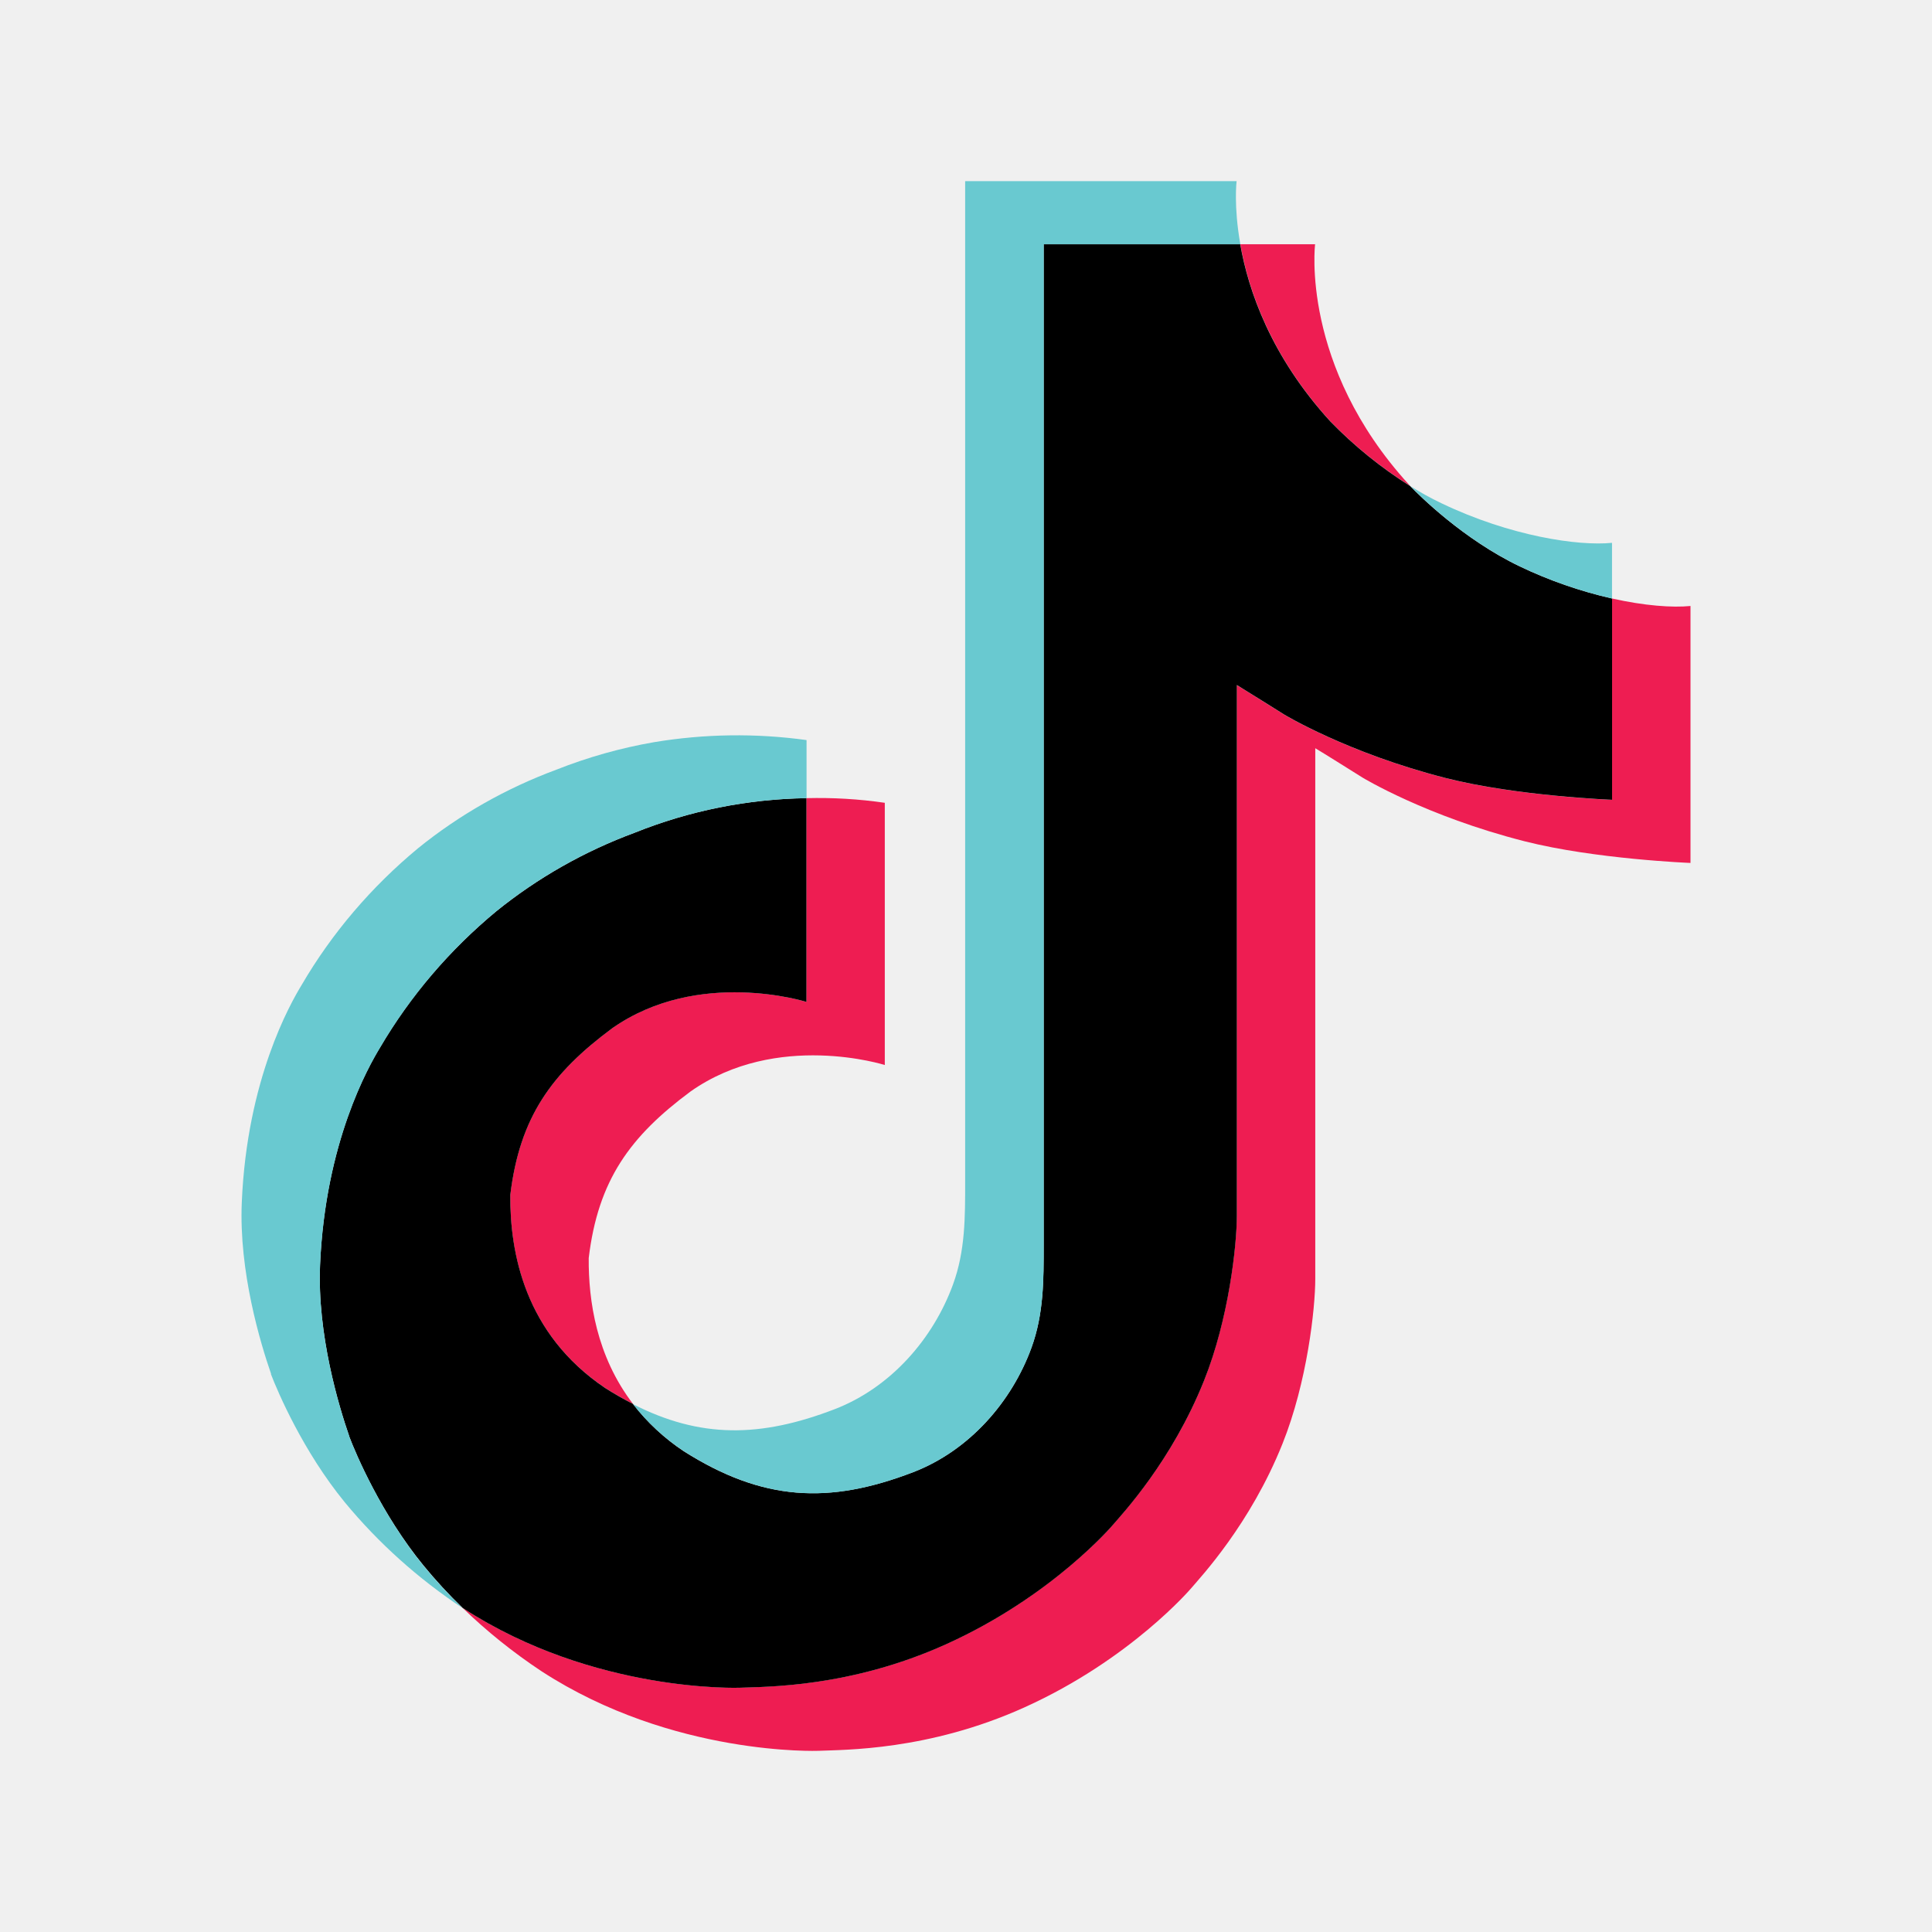
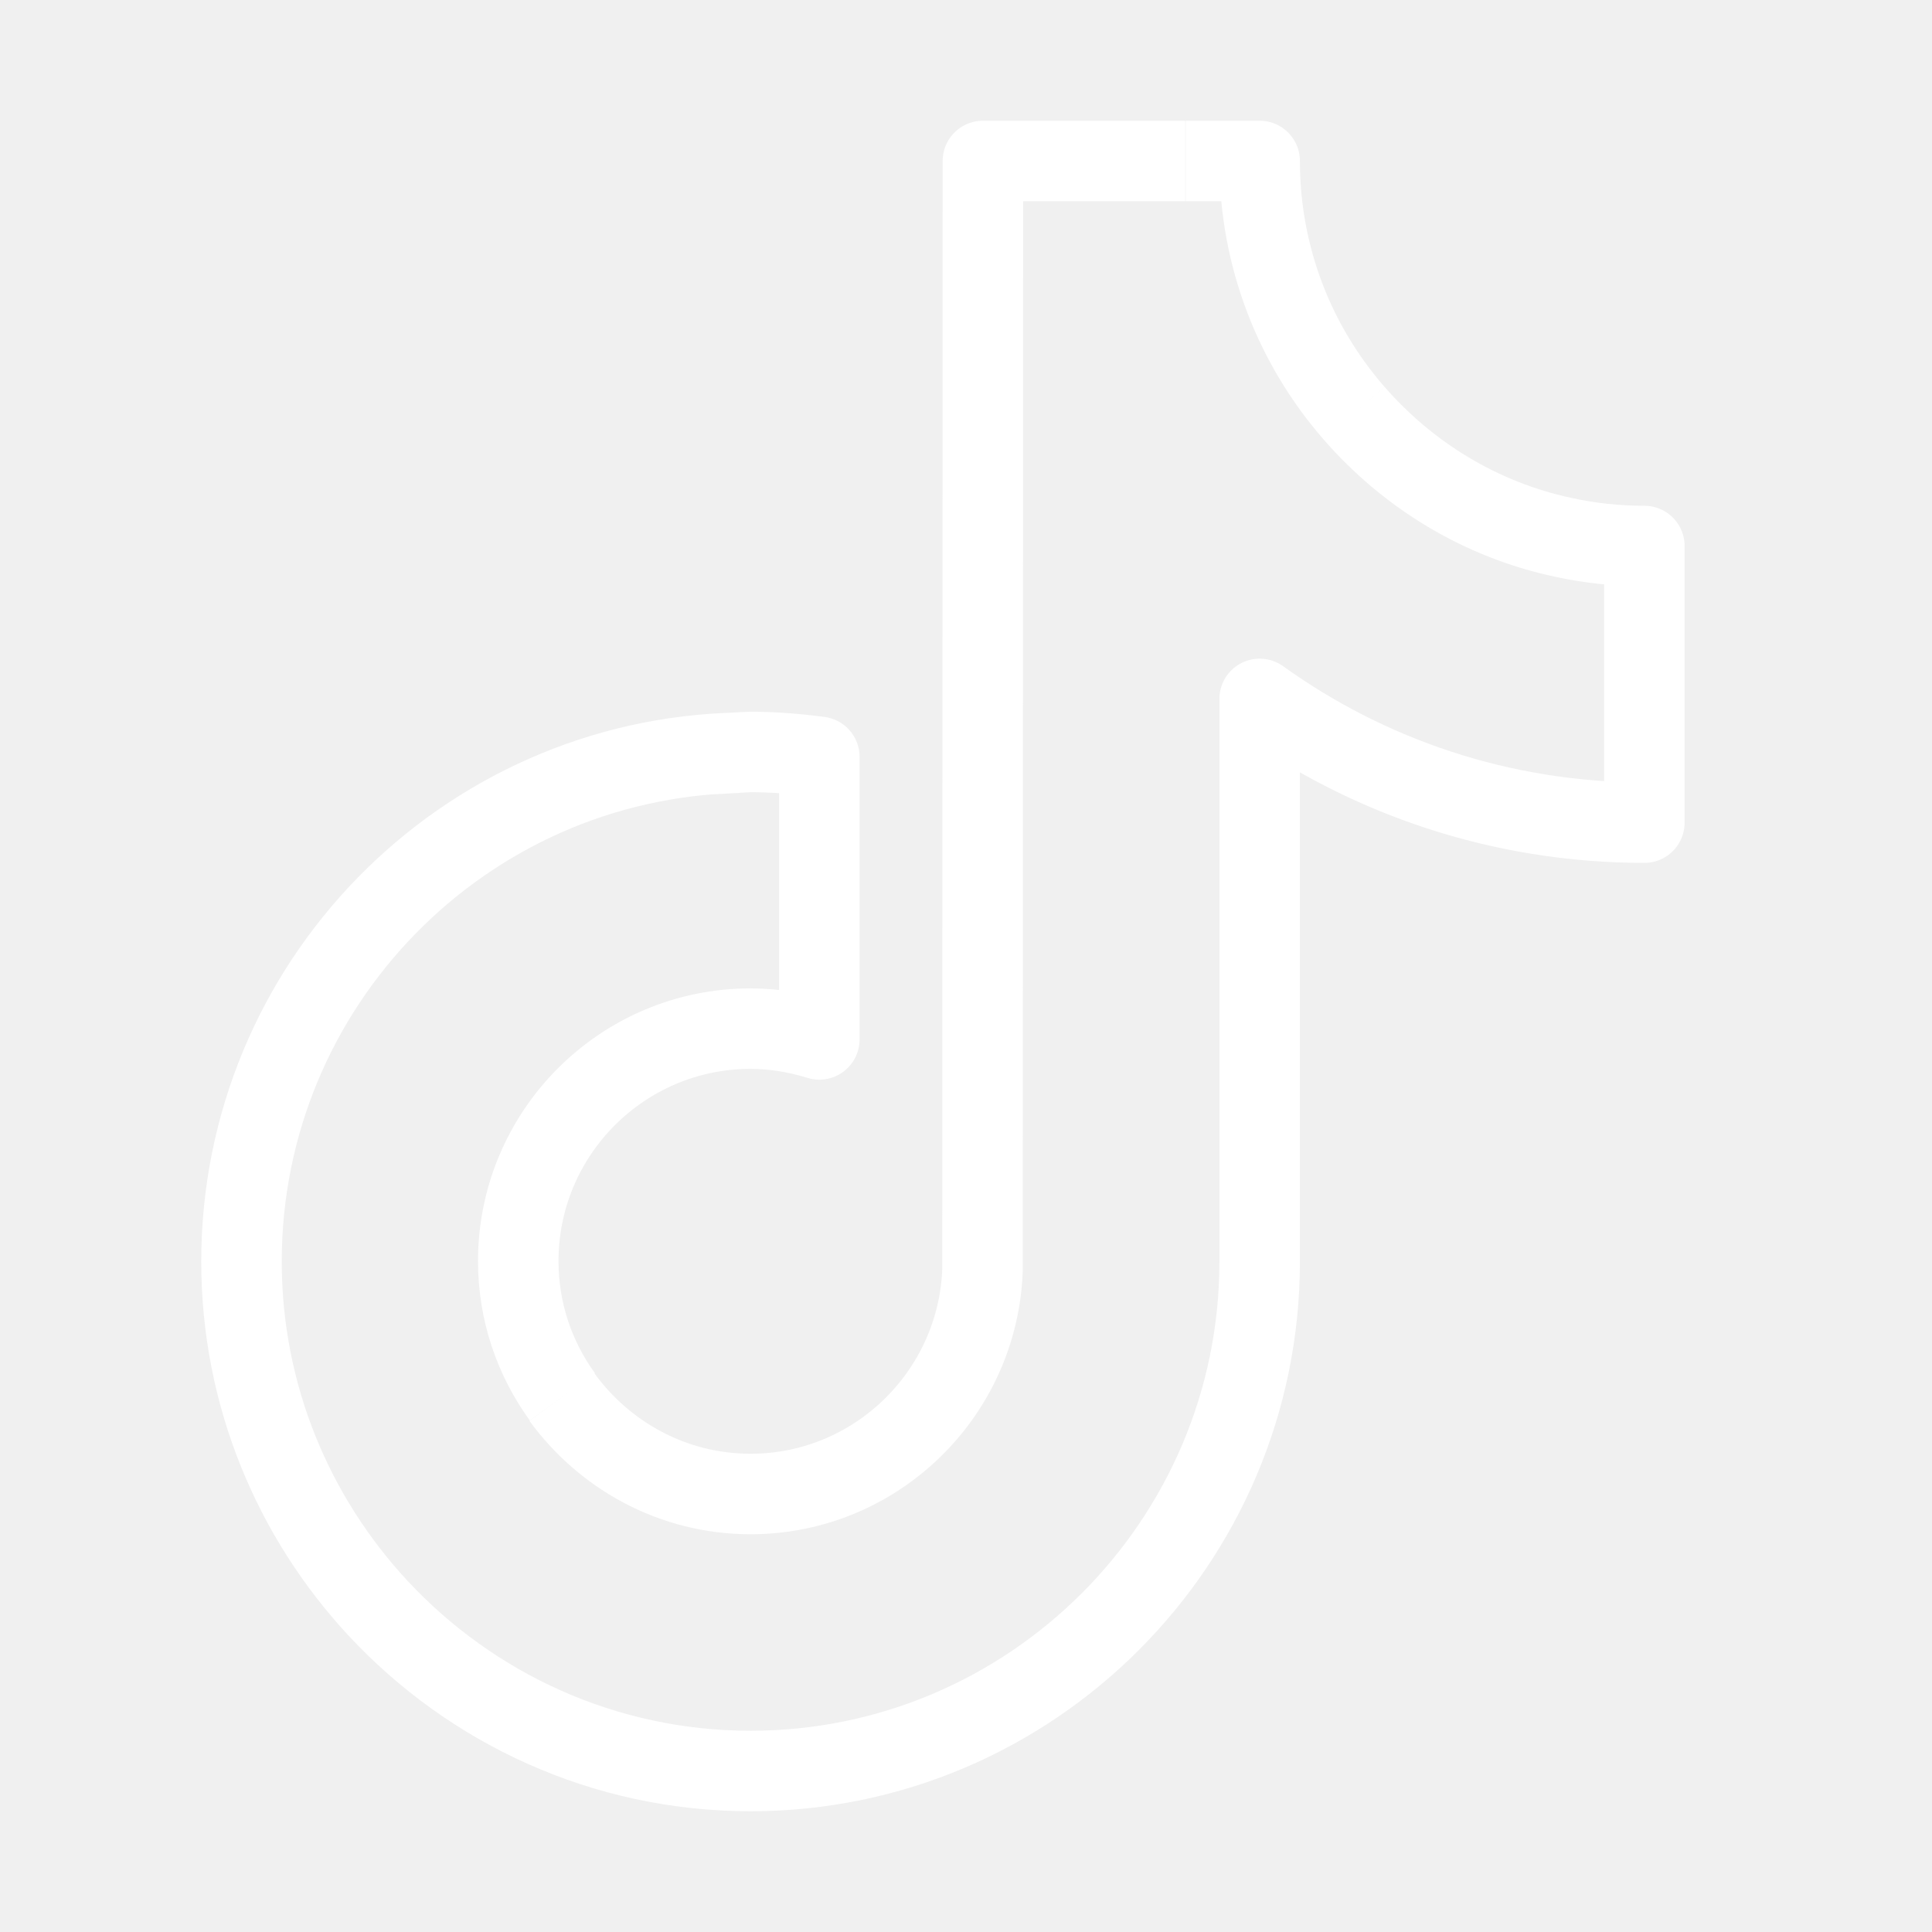
- <svg xmlns="http://www.w3.org/2000/svg" width="800px" height="800px" viewBox="0 0 32 32" fill="none">
-   <path d="M8.451 19.793C8.607 18.499 9.138 17.774 10.138 17.032C11.569 16.026 13.356 16.595 13.356 16.595V13.22C13.791 13.209 14.225 13.234 14.655 13.297V17.64C14.655 17.64 12.868 17.071 11.438 18.078C10.438 18.82 9.906 19.545 9.751 20.838C9.746 21.541 9.877 22.459 10.485 23.254C10.335 23.177 10.181 23.089 10.026 22.991C8.688 22.092 8.444 20.745 8.451 19.793ZM22.035 6.979C21.051 5.9 20.679 4.811 20.544 4.046H21.782C21.782 4.046 21.535 6.052 23.335 8.025L23.36 8.051C22.875 7.746 22.43 7.386 22.035 6.979ZM28 10.037V14.293C28 14.293 26.42 14.231 25.251 13.934C23.618 13.518 22.569 12.88 22.569 12.88C22.569 12.88 21.844 12.425 21.785 12.393V21.182C21.785 21.671 21.651 22.893 21.242 23.913C20.709 25.246 19.886 26.121 19.735 26.3C19.735 26.3 18.733 27.483 16.967 28.28C15.375 28.999 13.977 28.98 13.56 28.999C13.56 28.999 11.143 29.094 8.969 27.681C8.499 27.37 8.06 27.017 7.658 26.628L7.669 26.636C9.844 28.049 12.259 27.953 12.259 27.953C12.678 27.935 14.076 27.953 15.667 27.234C17.432 26.437 18.434 25.254 18.434 25.254C18.584 25.075 19.411 24.2 19.942 22.866C20.35 21.847 20.485 20.625 20.485 20.135V11.348C20.544 11.38 21.268 11.835 21.268 11.835C21.268 11.835 22.318 12.473 23.951 12.889C25.12 13.186 26.7 13.248 26.7 13.248V9.913C27.24 10.034 27.701 10.067 28 10.037Z" fill="#EE1D52" />
-   <path d="M26.701 9.913V13.247C26.701 13.247 25.121 13.185 23.951 12.888C22.319 12.472 21.269 11.834 21.269 11.834C21.269 11.834 20.544 11.379 20.486 11.346V20.136C20.486 20.626 20.352 21.848 19.943 22.867C19.41 24.201 18.587 25.076 18.435 25.255C18.435 25.255 17.434 26.438 15.668 27.235C14.076 27.954 12.679 27.936 12.26 27.954C12.26 27.954 9.845 28.05 7.67 26.637L7.659 26.629C7.429 26.406 7.213 26.172 7.012 25.926C6.318 25.079 5.892 24.079 5.785 23.793C5.785 23.792 5.785 23.791 5.785 23.79C5.613 23.294 5.252 22.102 5.301 20.948C5.389 18.912 6.105 17.663 6.294 17.349C6.796 16.496 7.448 15.732 8.222 15.092C8.905 14.54 9.68 14.1 10.513 13.792C11.414 13.43 12.379 13.235 13.357 13.22V16.595C13.357 16.595 11.569 16.028 10.139 17.032C9.139 17.774 8.608 18.499 8.452 19.793C8.445 20.745 8.689 22.092 10.025 22.991C10.181 23.09 10.334 23.177 10.485 23.254C10.718 23.558 11.002 23.822 11.325 24.037C12.631 24.863 13.725 24.921 15.124 24.384C16.056 24.025 16.759 23.217 17.084 22.321C17.289 21.761 17.286 21.198 17.286 20.615V4.046H20.542C20.676 4.811 21.049 5.9 22.033 6.979C22.428 7.386 22.872 7.746 23.357 8.051C23.501 8.2 24.233 8.932 25.173 9.382C25.66 9.615 26.172 9.793 26.701 9.913Z" fill="#000000" />
-   <path d="M4.489 22.757V22.759L4.57 22.978C4.561 22.953 4.531 22.875 4.489 22.757Z" fill="#69C9D0" />
-   <path d="M10.513 13.792C9.679 14.1 8.905 14.54 8.222 15.092C7.448 15.733 6.795 16.499 6.295 17.354C6.105 17.666 5.389 18.917 5.302 20.953C5.252 22.107 5.614 23.298 5.786 23.794C5.785 23.796 5.785 23.797 5.786 23.798C5.894 24.081 6.318 25.081 7.012 25.93C7.213 26.176 7.43 26.411 7.659 26.633C6.924 26.146 6.267 25.556 5.712 24.884C5.024 24.045 4.6 23.055 4.489 22.763C4.489 22.761 4.489 22.758 4.489 22.756V22.753C4.317 22.257 3.954 21.065 4.005 19.91C4.092 17.874 4.808 16.624 4.998 16.311C5.498 15.455 6.151 14.69 6.925 14.049C7.608 13.496 8.382 13.057 9.216 12.748C9.736 12.542 10.278 12.389 10.832 12.293C11.667 12.154 12.52 12.142 13.359 12.258V13.22C12.381 13.235 11.415 13.429 10.513 13.792Z" fill="#69C9D0" />
-   <path d="M20.544 4.046H17.288V20.616C17.288 21.198 17.288 21.76 17.086 22.321C16.758 23.217 16.058 24.025 15.126 24.384C13.726 24.923 12.633 24.863 11.328 24.037C11.004 23.823 10.719 23.559 10.484 23.257C11.596 23.825 12.591 23.815 13.824 23.341C14.756 22.982 15.456 22.173 15.784 21.277C15.989 20.718 15.986 20.155 15.986 19.573V3H20.482C20.482 3 20.431 3.412 20.544 4.046ZM26.7 8.991V9.913C26.172 9.793 25.661 9.614 25.175 9.382C24.235 8.932 23.503 8.2 23.359 8.051C23.526 8.156 23.698 8.251 23.876 8.336C25.019 8.883 26.145 9.047 26.7 8.991Z" fill="#69C9D0" />
+ <svg xmlns="http://www.w3.org/2000/svg" width="256px" height="256px" viewBox="0 0 24 24" fill="none">
+   <g id="SVGRepo_bgCarrier" stroke-width="0" />
+   <g id="SVGRepo_tracerCarrier" stroke-linecap="round" stroke-linejoin="round" />
+   <g id="SVGRepo_iconCarrier">
+     <path d="M16.822 5.134C16.089 4.294 15.648 3.198 15.648 2H14.729M16.822 5.134C17.49 5.901 18.394 6.458 19.424 6.676C19.745 6.746 20.079 6.783 20.427 6.783V10.219C18.645 10.219 16.993 9.648 15.648 8.682V15.671C15.648 19.163 12.808 22 9.324 22C7.5 22 5.853 21.22 4.698 19.98C3.645 18.847 3 17.333 3 15.671C3 12.23 5.756 9.425 9.171 9.351M16.822 5.134C16.804 5.123 16.786 5.111 16.768 5.099M6.986 17.352C6.642 16.878 6.438 16.298 6.438 15.666C6.438 14.073 7.732 12.778 9.324 12.778C9.621 12.778 9.909 12.829 10.178 12.912V9.402C9.899 9.365 9.616 9.341 9.324 9.341C9.273 9.341 8.862 9.369 8.811 9.369M14.724 2H12.21L12.205 15.777C12.149 17.319 10.878 18.559 9.324 18.559C8.359 18.559 7.51 18.081 6.981 17.356" stroke="#ffffff" stroke-linejoin="round" />
+   </g>
</svg>
